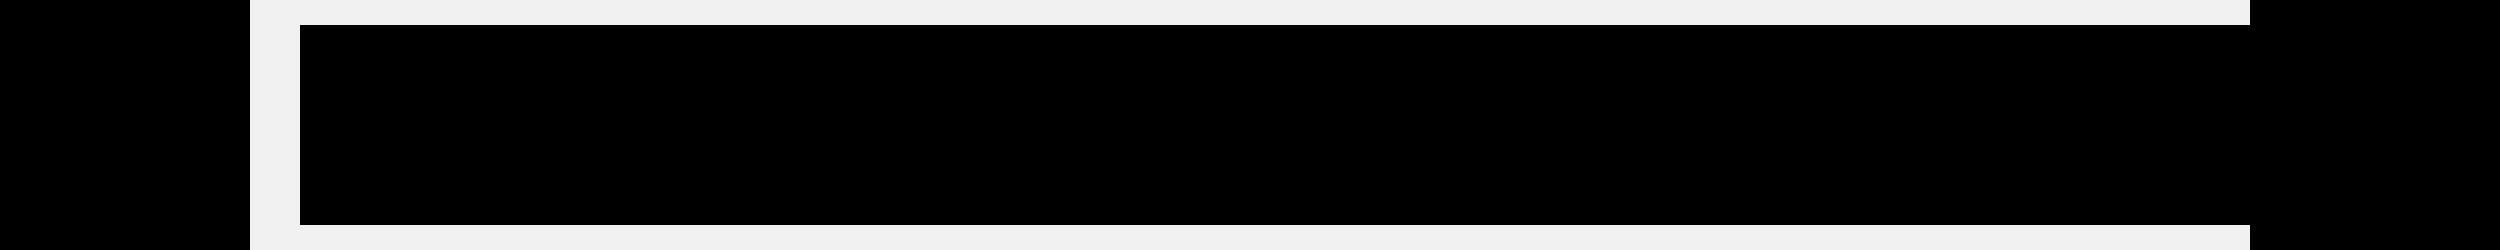
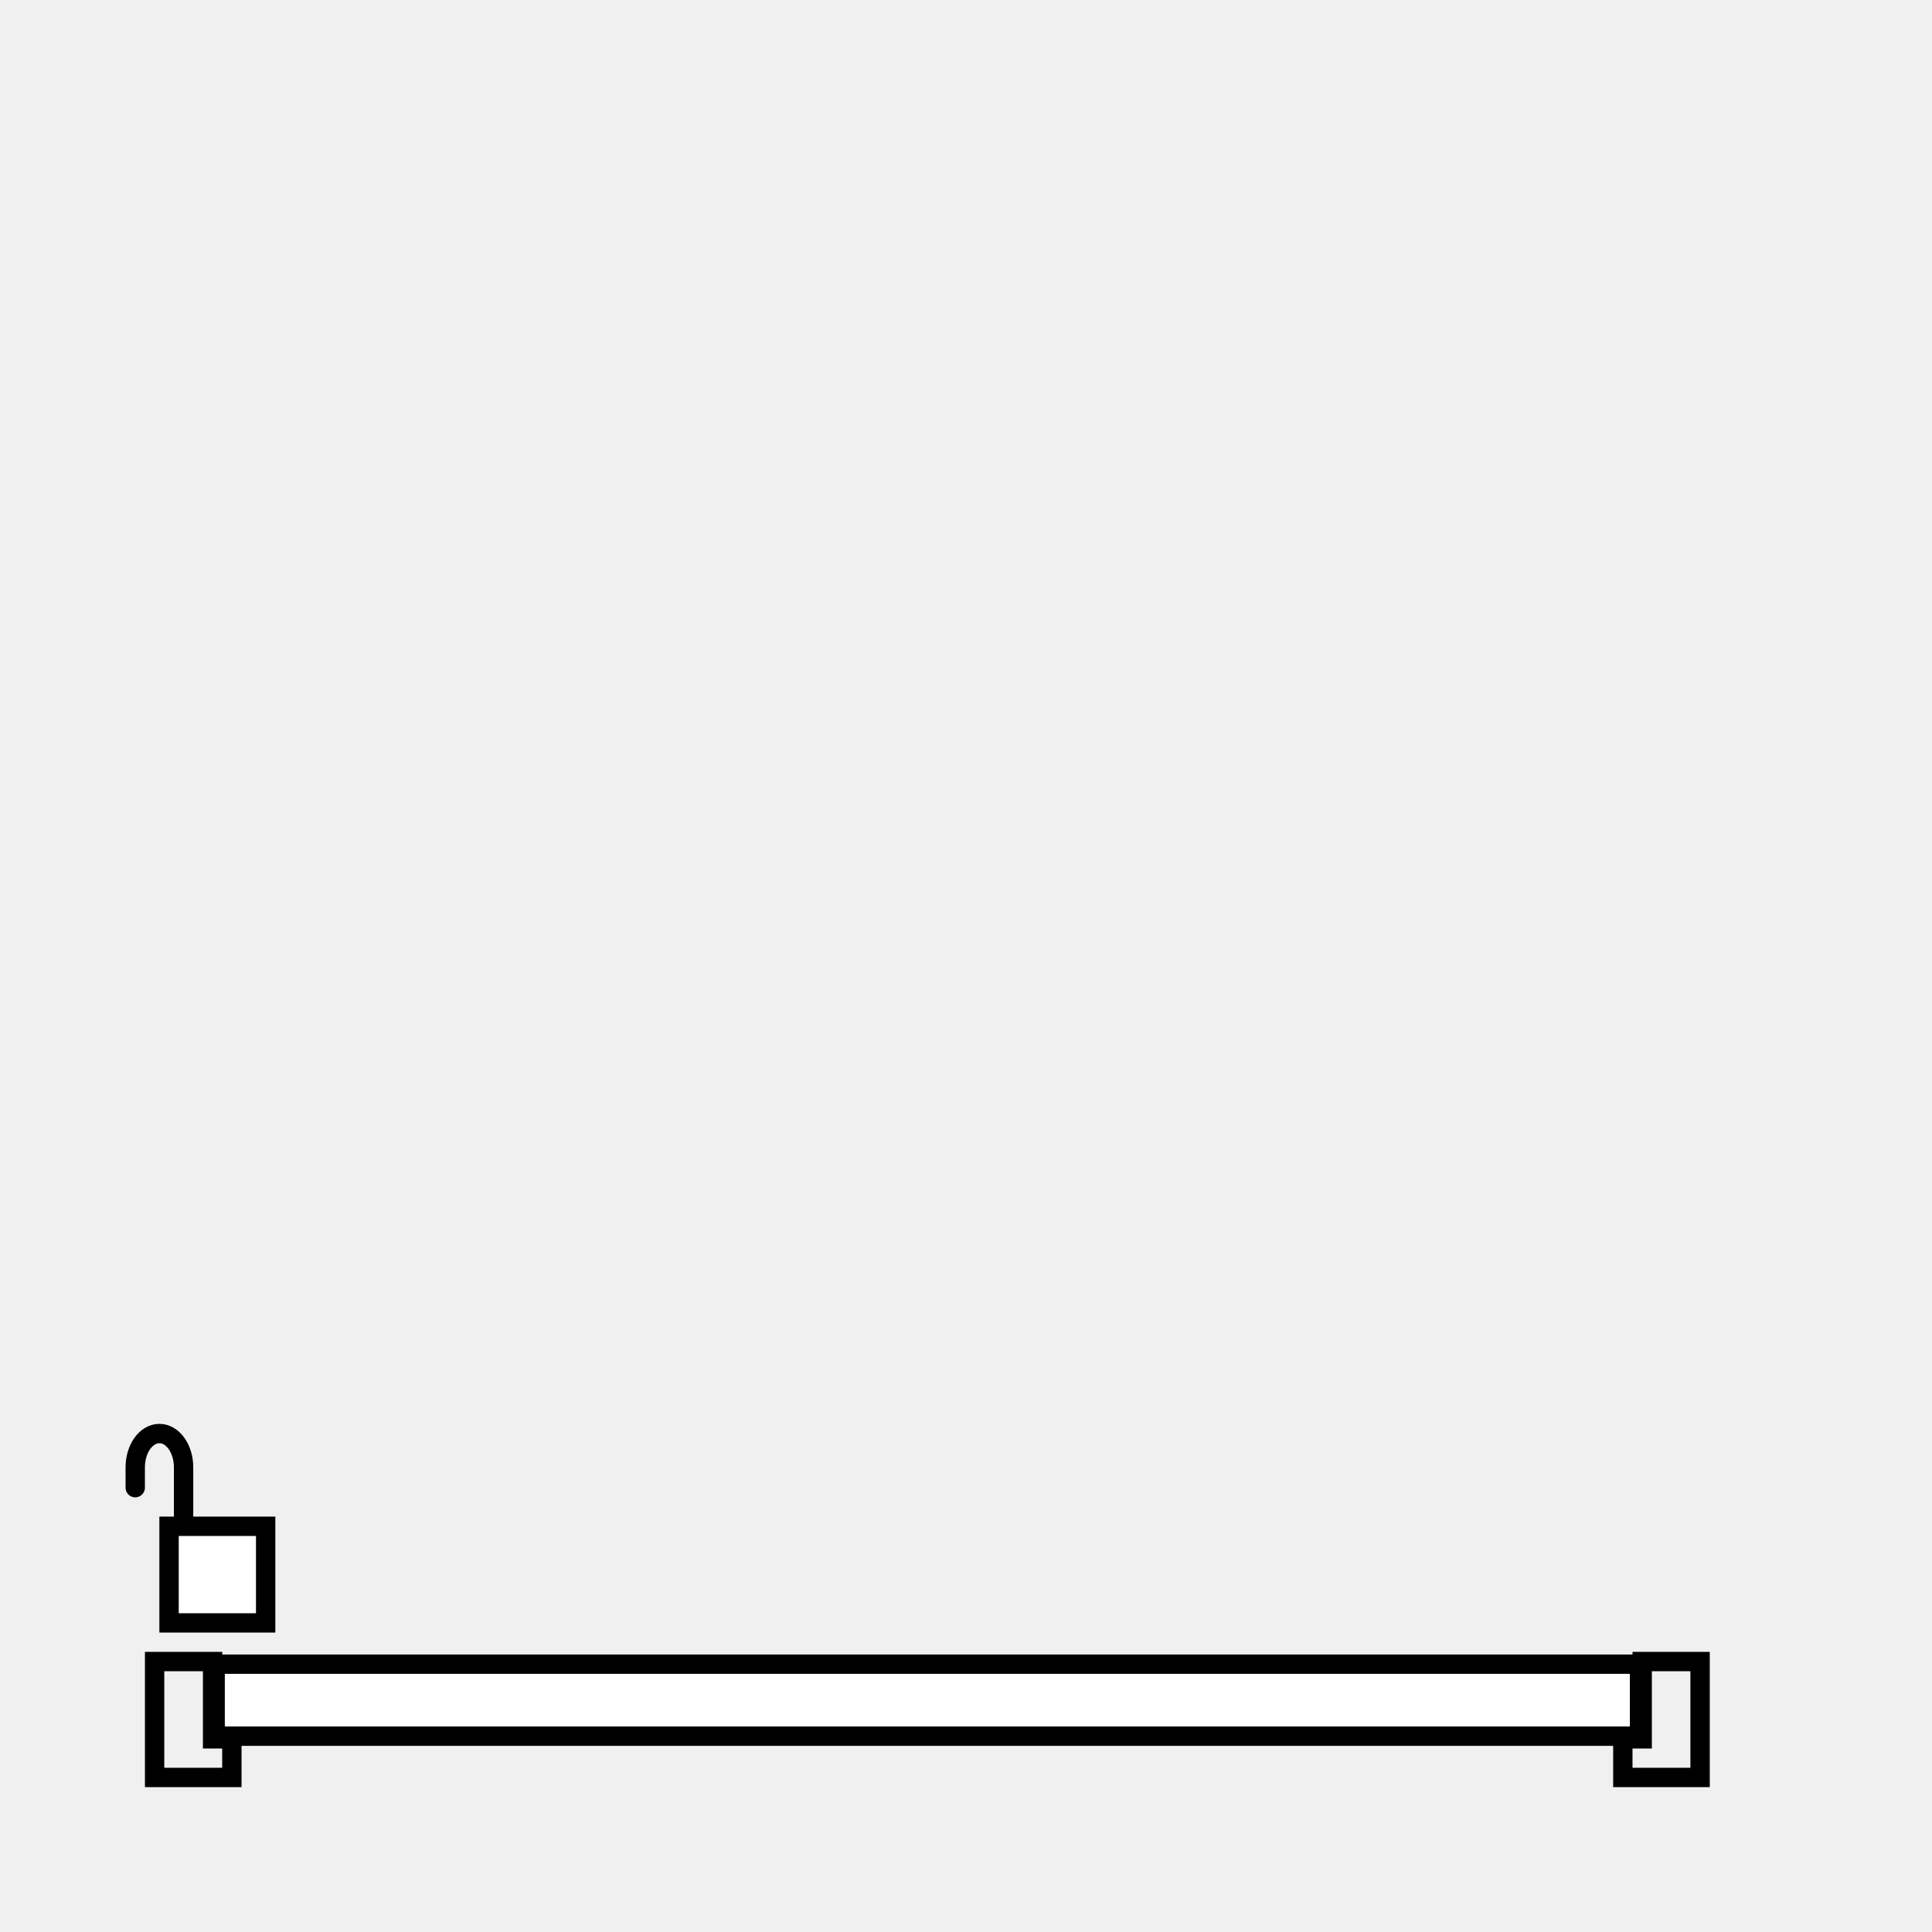
- <svg xmlns="http://www.w3.org/2000/svg" width="100" height="10">
-   <rect width="10" height="10" fill="black" />
-   <rect width="10" height="10" fill="black" x="90" />
-   <g transform="translate(50,0) scale (-1,1) translate(-50,0) translate(10,9) rotate(0)">
-     <rect width="78" height="8" y="-8" fill="black" />
+ <svg xmlns="http://www.w3.org/2000/svg" xmlns:xlink="http://www.w3.org/1999/xlink" id="svg8" version="1.1" viewBox="0 0 100 100" height="100" width="100">
+   <defs id="defs2">
+     <linearGradient id="linearGradient4539">
+       <stop id="stop4535" offset="0" style="stop-color:#00ff00;stop-opacity:0.5;" />
+       <stop id="stop4537" offset="1" style="stop-color:#00ff00;stop-opacity:0" />
+     </linearGradient>
+     <linearGradient gradientUnits="userSpaceOnUse" y2="5291.339" x2="5291.339" y1="188.976" x1="188.976" id="linearGradient4541" xlink:href="#linearGradient4539" />
+     <linearGradient xlink:href="#linearGradient4539" id="linearGradient4561" gradientUnits="userSpaceOnUse" x1="188.976" y1="188.976" x2="5291.339" y2="5291.339" gradientTransform="matrix(1,0,0,1.000172,-2.1257415e-4,-1.29835)" />
+   </defs>
+   <g transform="matrix(3.779528,0,0,3.780177,2.405043,-842.6822)" id="layer1">
+     <rect style="fill:#ffffff;fill-opacity:1;stroke:#000000;stroke-width:0.265;stroke-linecap:round;stroke-miterlimit:4;stroke-dasharray:none;stroke-dashoffset:0;stroke-opacity:1" id="rect870" width="19.507" height="0.986" x="-21.817" y="245.708" transform="scale(-1,1)" />
+     <path style="fill:none;fill-rule:evenodd;stroke:#000000;stroke-width:0.265;stroke-linecap:butt;stroke-linejoin:miter;stroke-miterlimit:4;stroke-dasharray:none;stroke-opacity:1" d="m 21.853,245.672 v 1.058 h -0.265 v 0.529 h 1.058 v -1.587 z" id="path896" />
+     <path style="fill:none;fill-rule:evenodd;stroke:#000000;stroke-width:0.265;stroke-linecap:butt;stroke-linejoin:miter;stroke-miterlimit:4;stroke-dasharray:none;stroke-opacity:1" d="m 2.539,246.73 v 0.529 h -1.058 v -1.587 h 0.794 v 1.058 z" id="path898" />
+     <g id="g3832" transform="matrix(-1,0,0,1,23.86276,0)">
+       <path id="path3827" d="m 22.647,243.291 v -0.278 c 0,-0.256 -0.148,-0.463 -0.331,-0.463 -0.183,0 -0.331,0.207 -0.331,0.463 v 0.926" style="fill:none;fill-opacity:1;stroke:#000000;stroke-width:0.265;stroke-linecap:round;stroke-miterlimit:4;stroke-dasharray:none;stroke-dashoffset:0;stroke-opacity:1" />
+       <rect y="243.82" x="20.861" height="1.323" width="1.323" id="rect3825" style="fill:#ffffff;fill-opacity:1;stroke:#000000;stroke-width:0.265;stroke-linecap:round;stroke-miterlimit:4;stroke-dasharray:none;stroke-dashoffset:0;stroke-opacity:1" />
+     </g>
  </g>
</svg>
